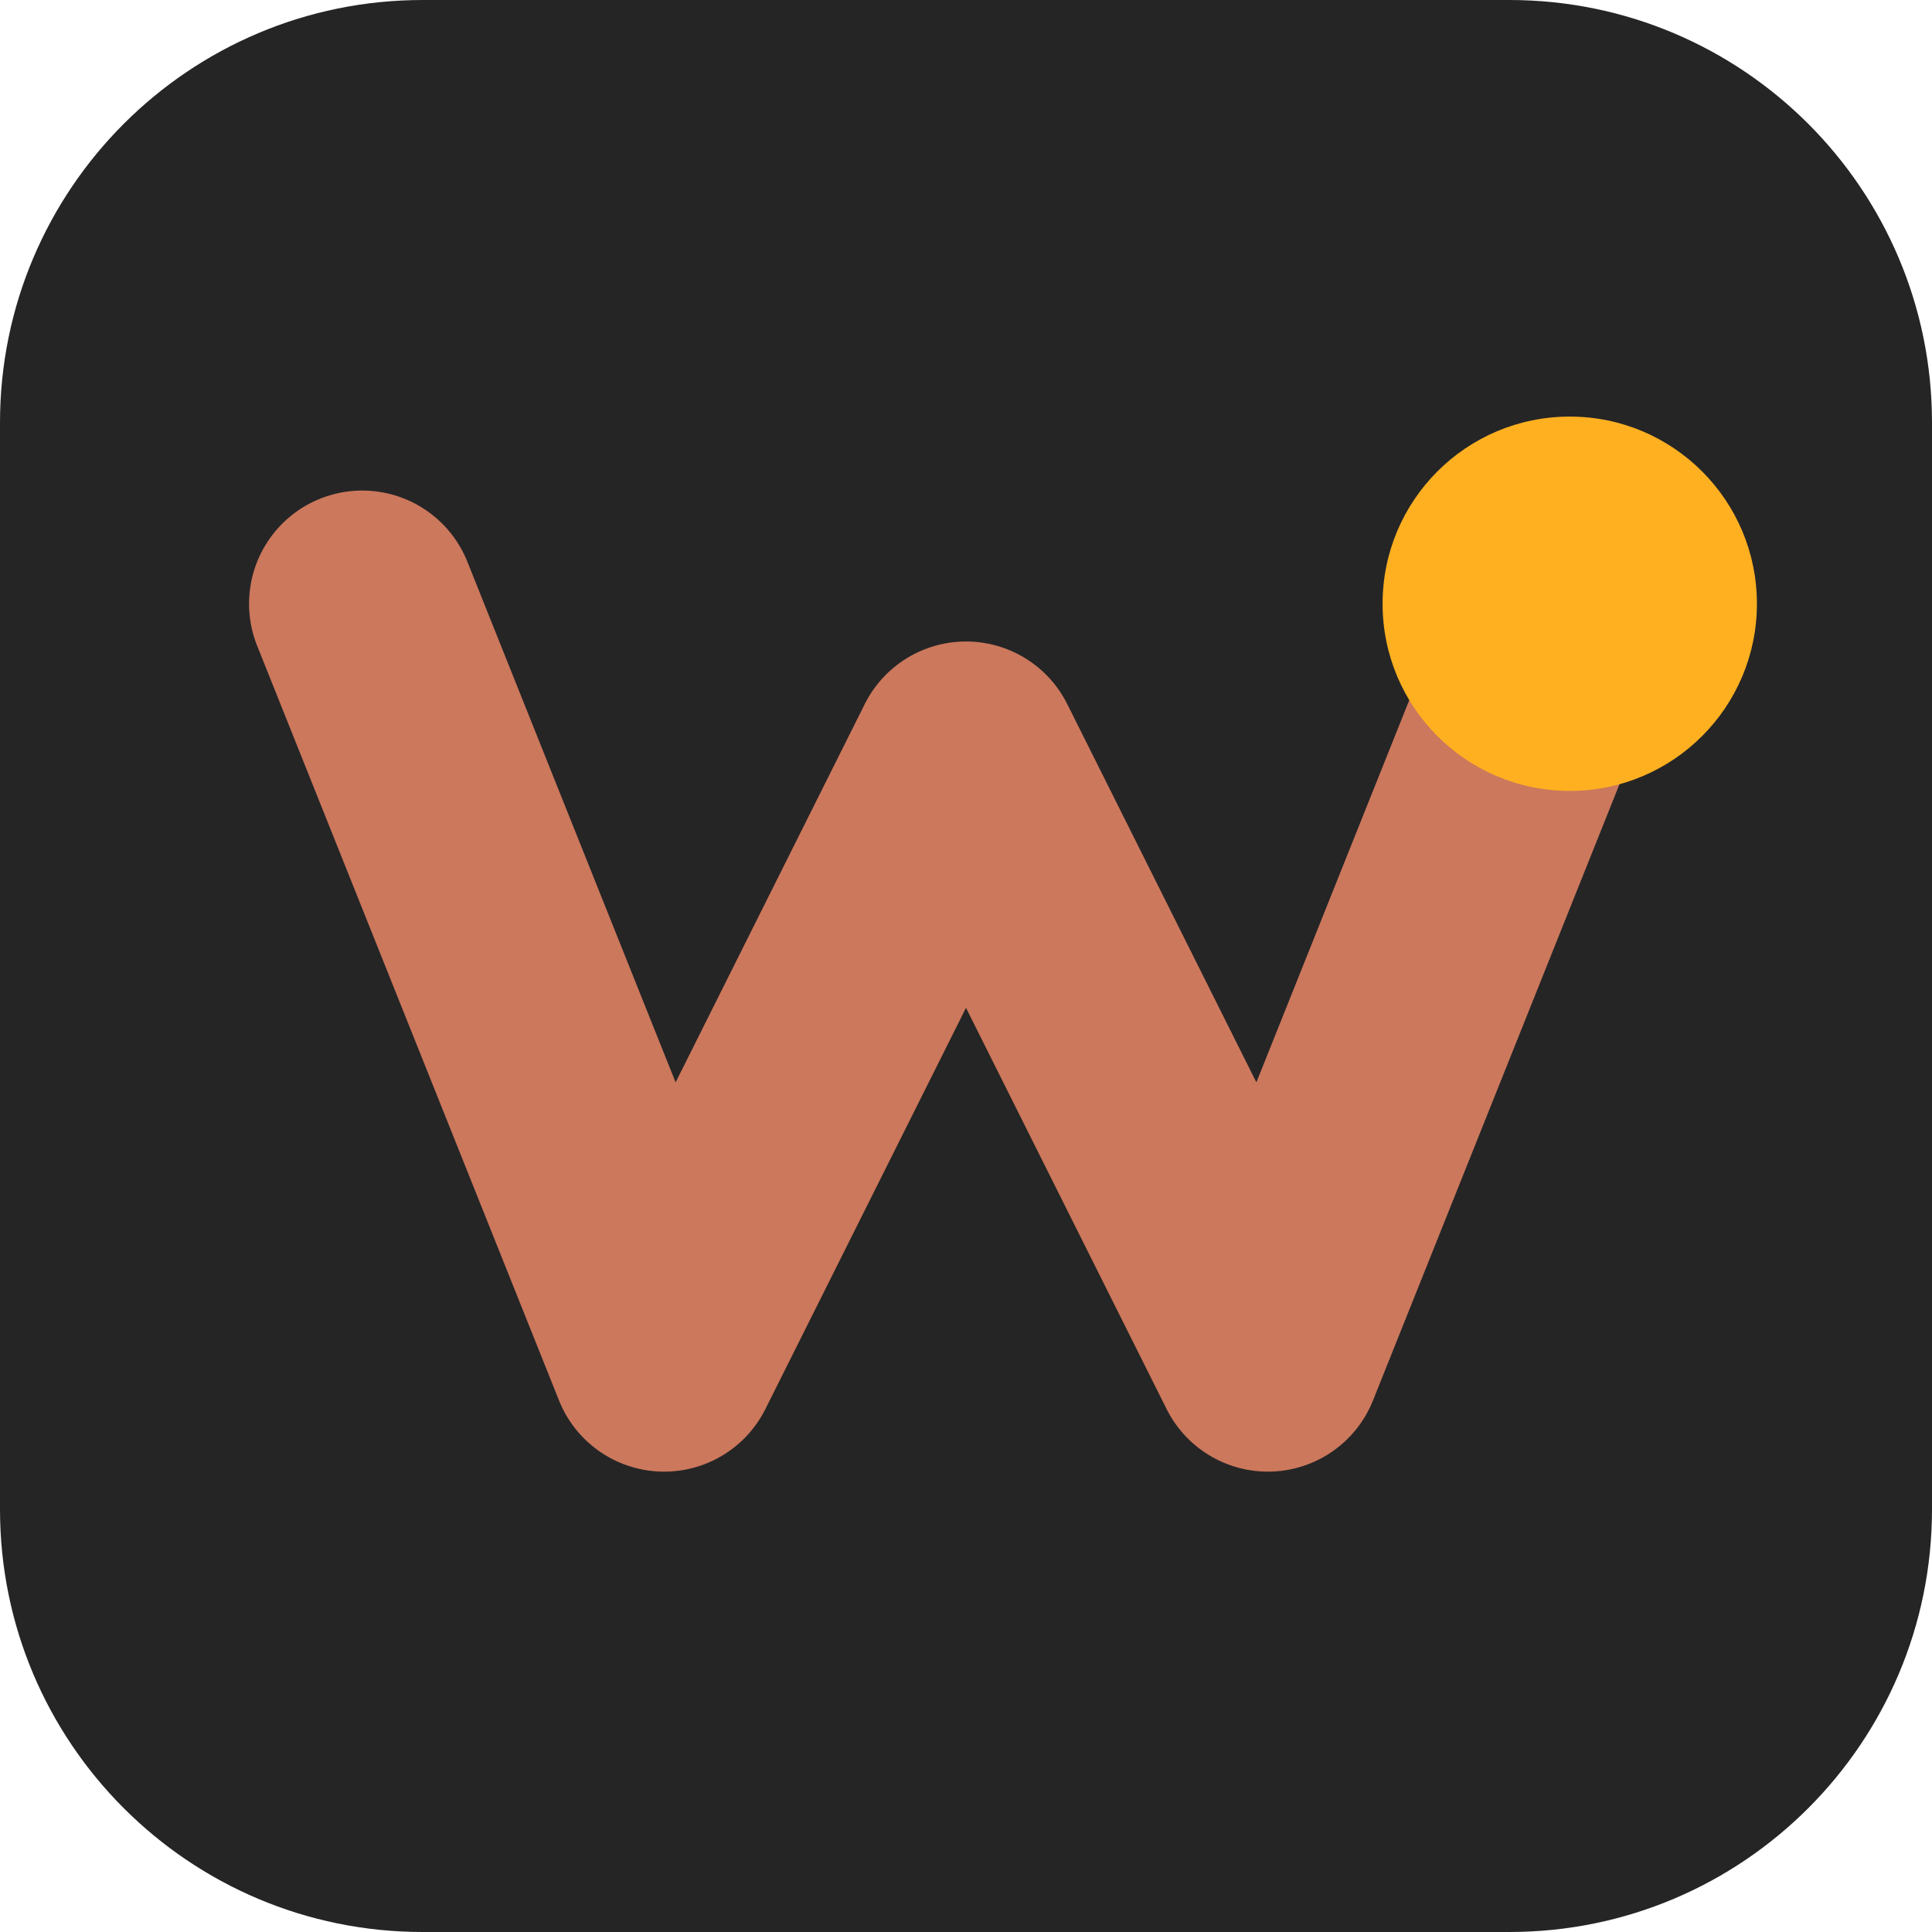
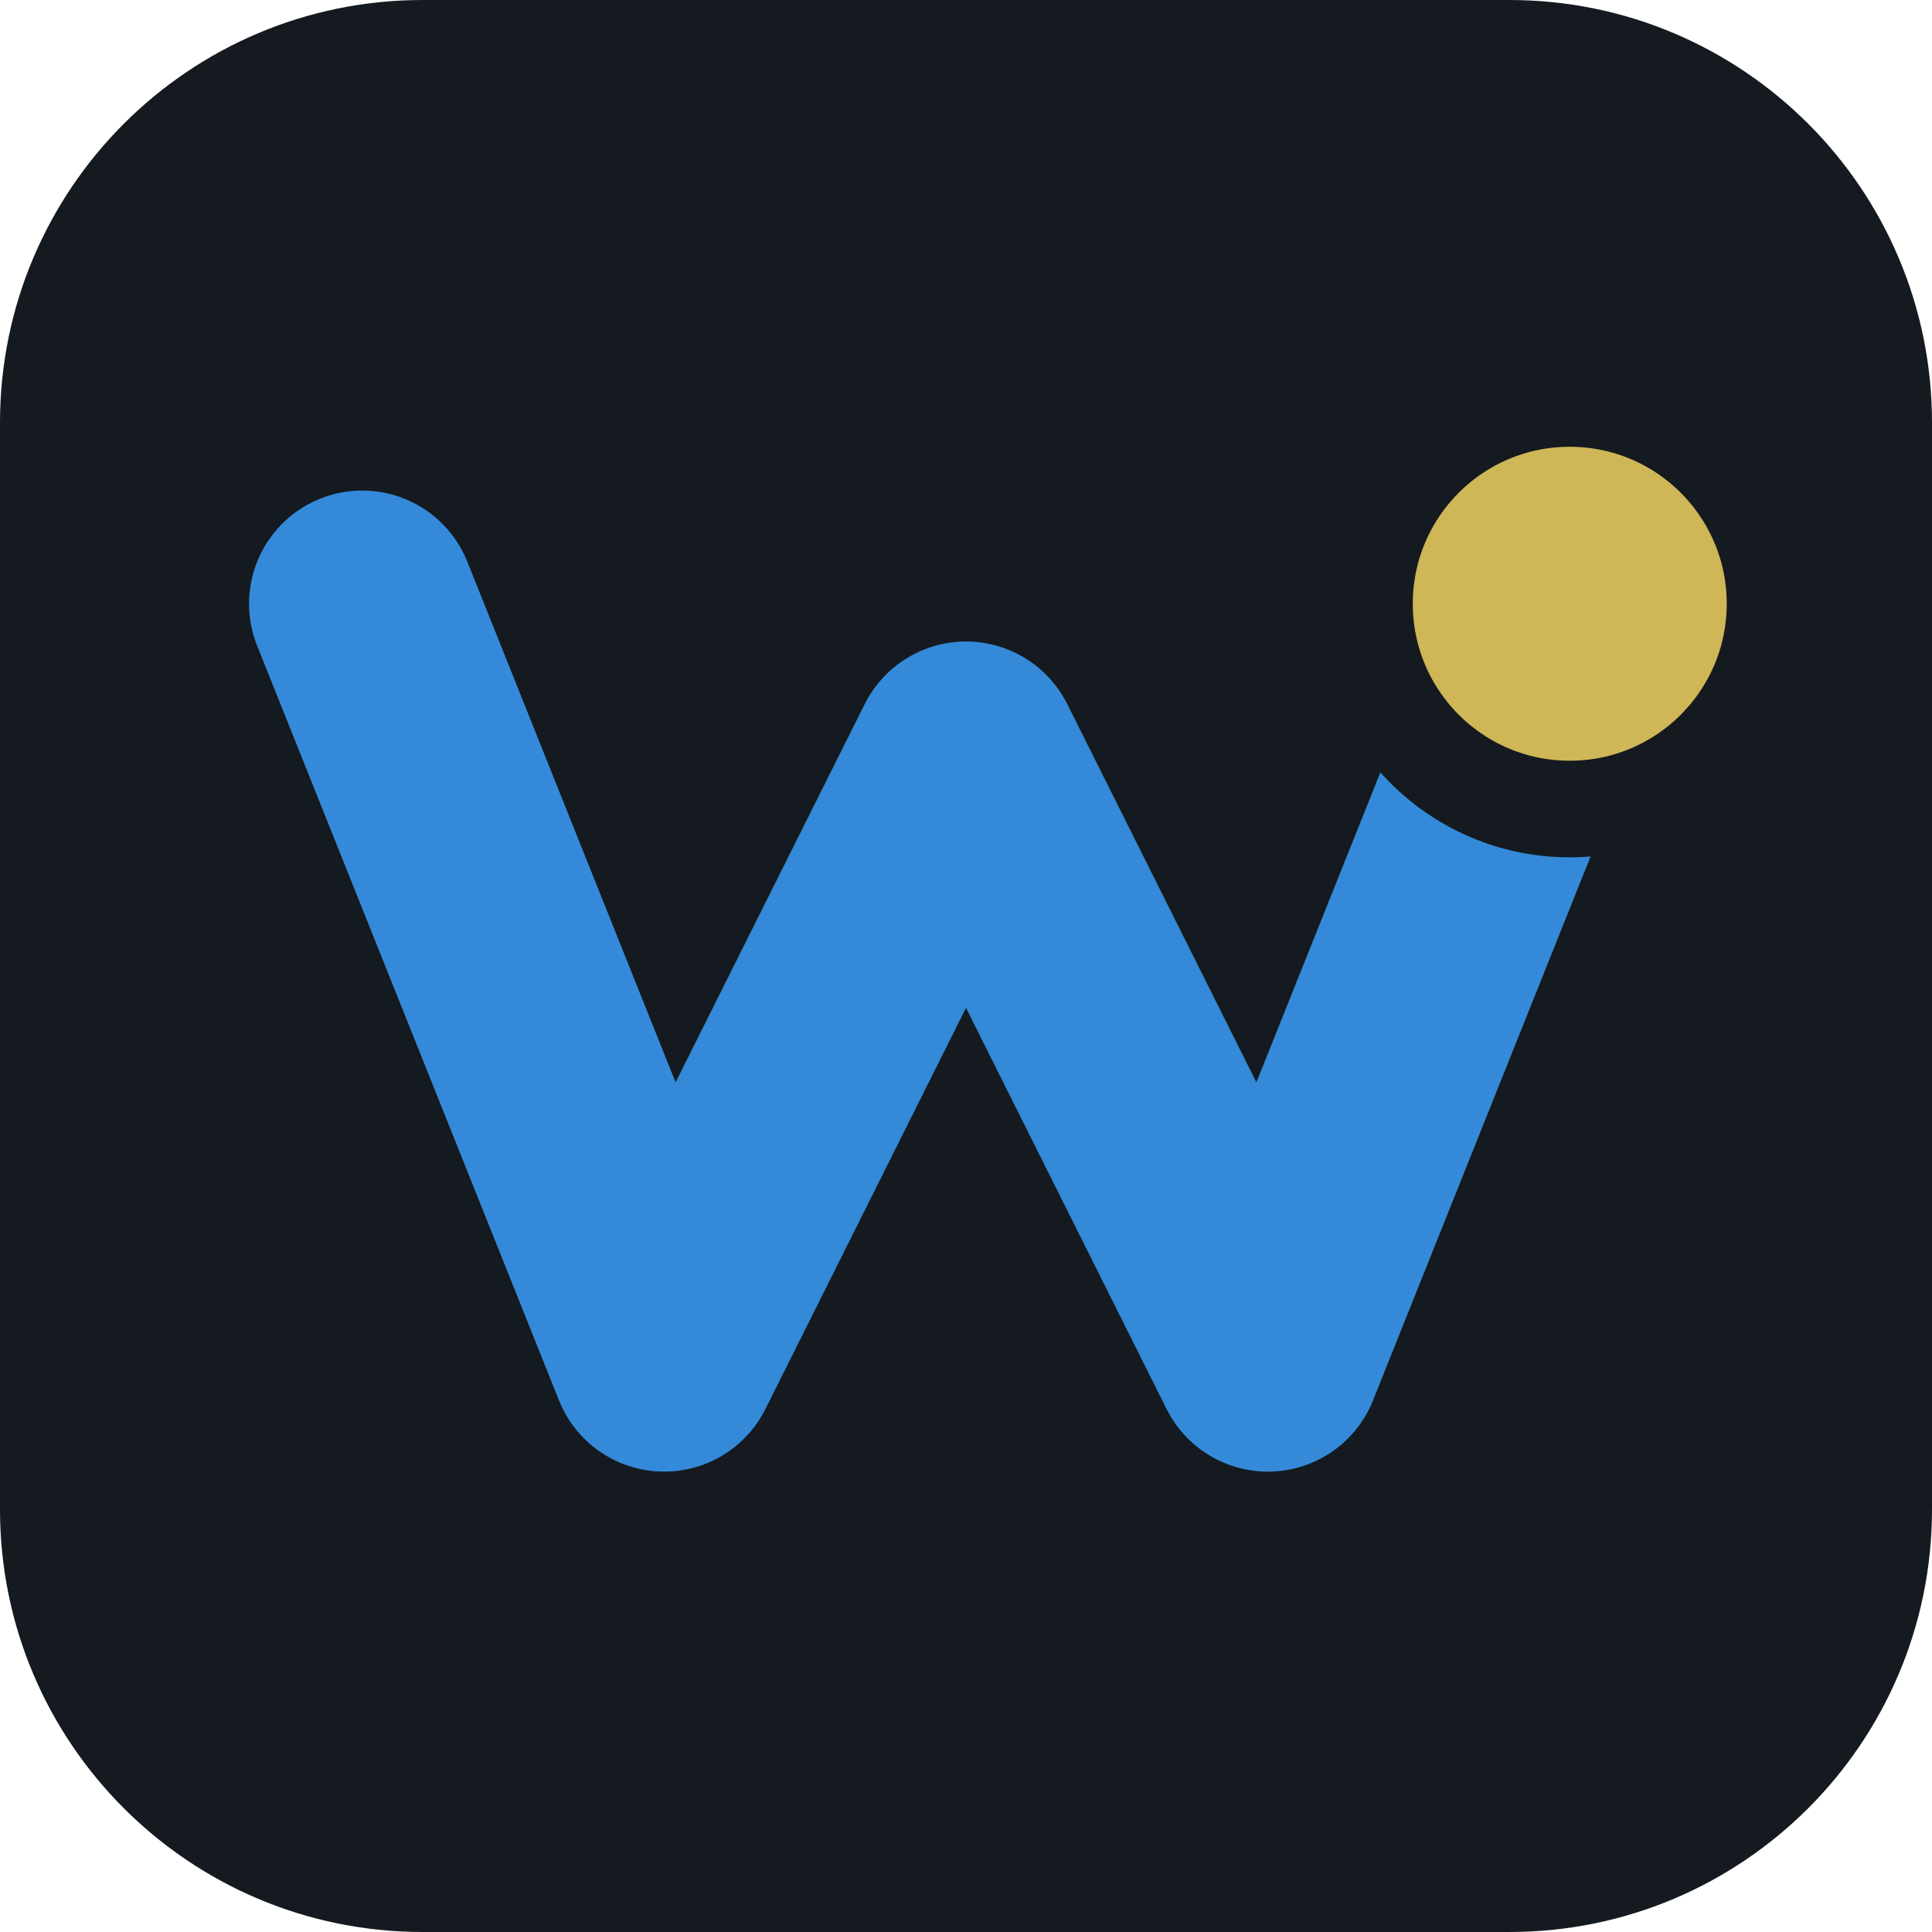
<svg xmlns="http://www.w3.org/2000/svg" viewBox="0 0 32 32" role="img" aria-labelledby="t">
-   <rect width="32" height="32" rx="7" fill="#252526" />
-   <path d="M6 10 L11 22.5 L16 12.5 L21 22.5 L26 10" fill="none" stroke="#cc785c" stroke-width="3.75" stroke-linecap="round" stroke-linejoin="round" />
-   <circle cx="26" cy="10" r="3.1" fill="#ffb020" />
+   <rect width="32" height="32" rx="7" fill="#141a1f" />
+   <path d="M6 10 L11 22.5 L16 12.5 L21 22.5 L26 10" fill="none" stroke="#348ad9" stroke-width="3.75" stroke-linecap="round" stroke-linejoin="round" />
+   <circle cx="26" cy="10" r="3.4" fill="#cfb656" stroke="#141a1f" stroke-width="1.6" />
</svg>
